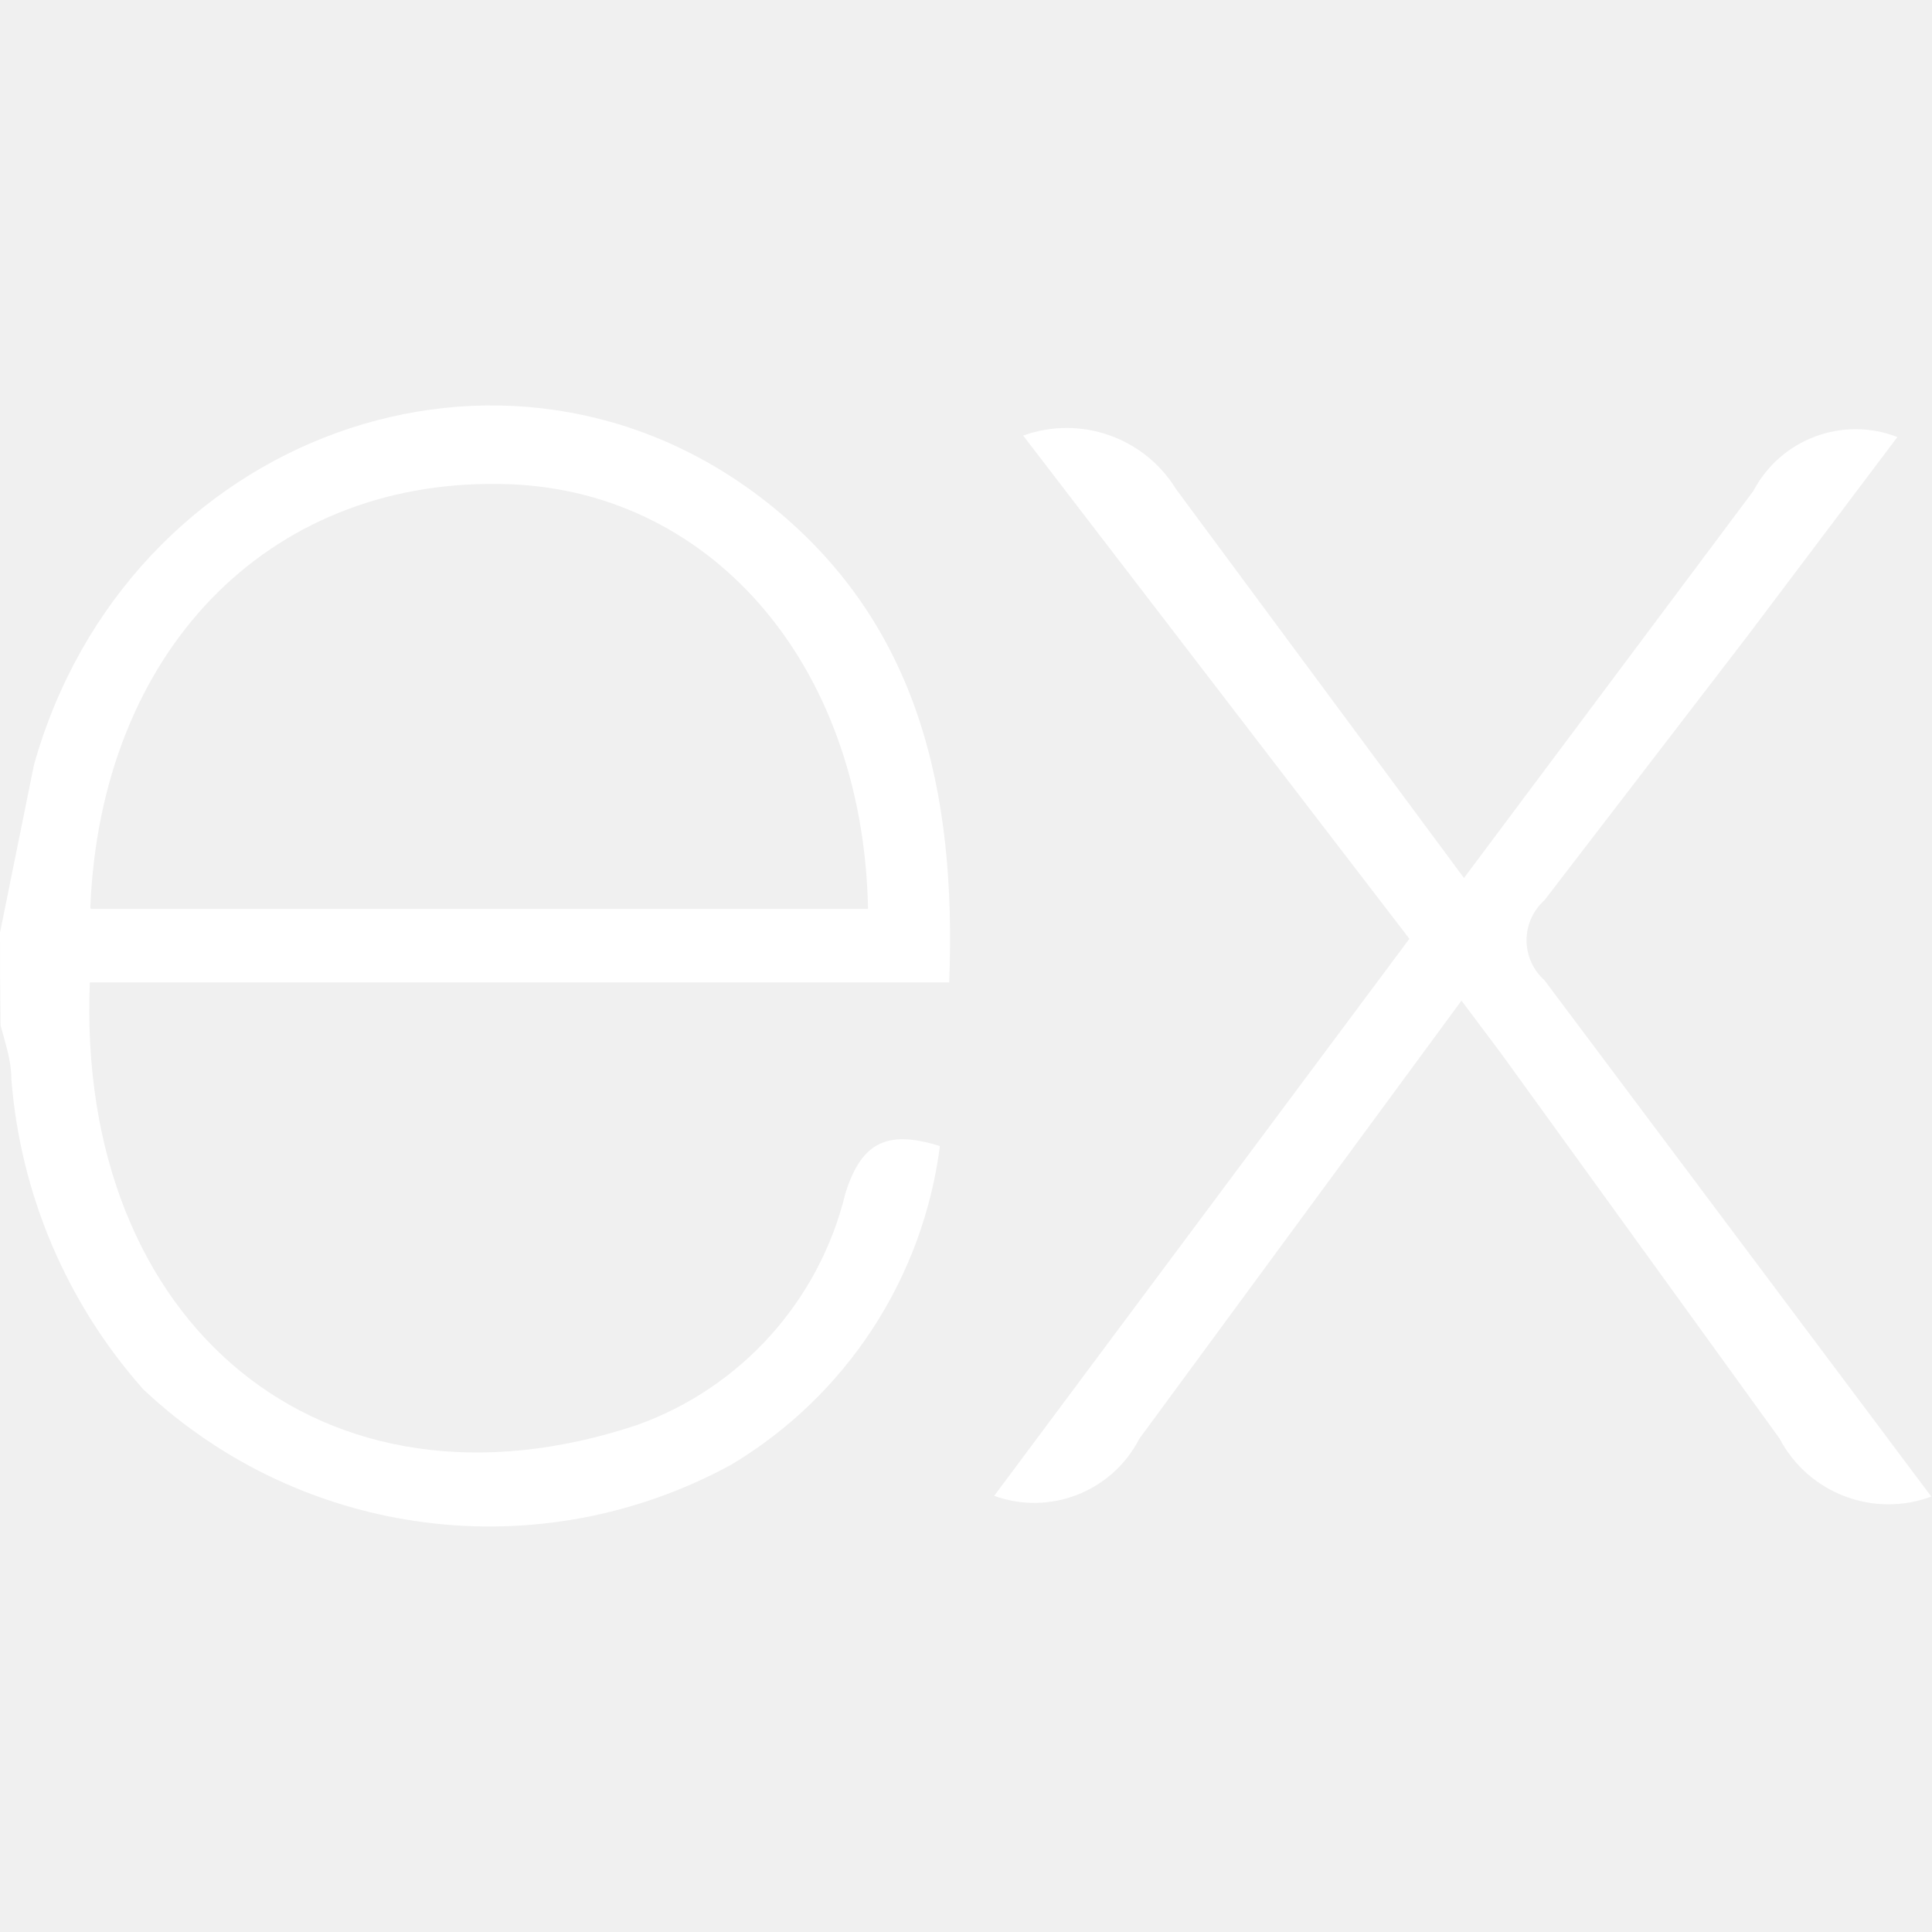
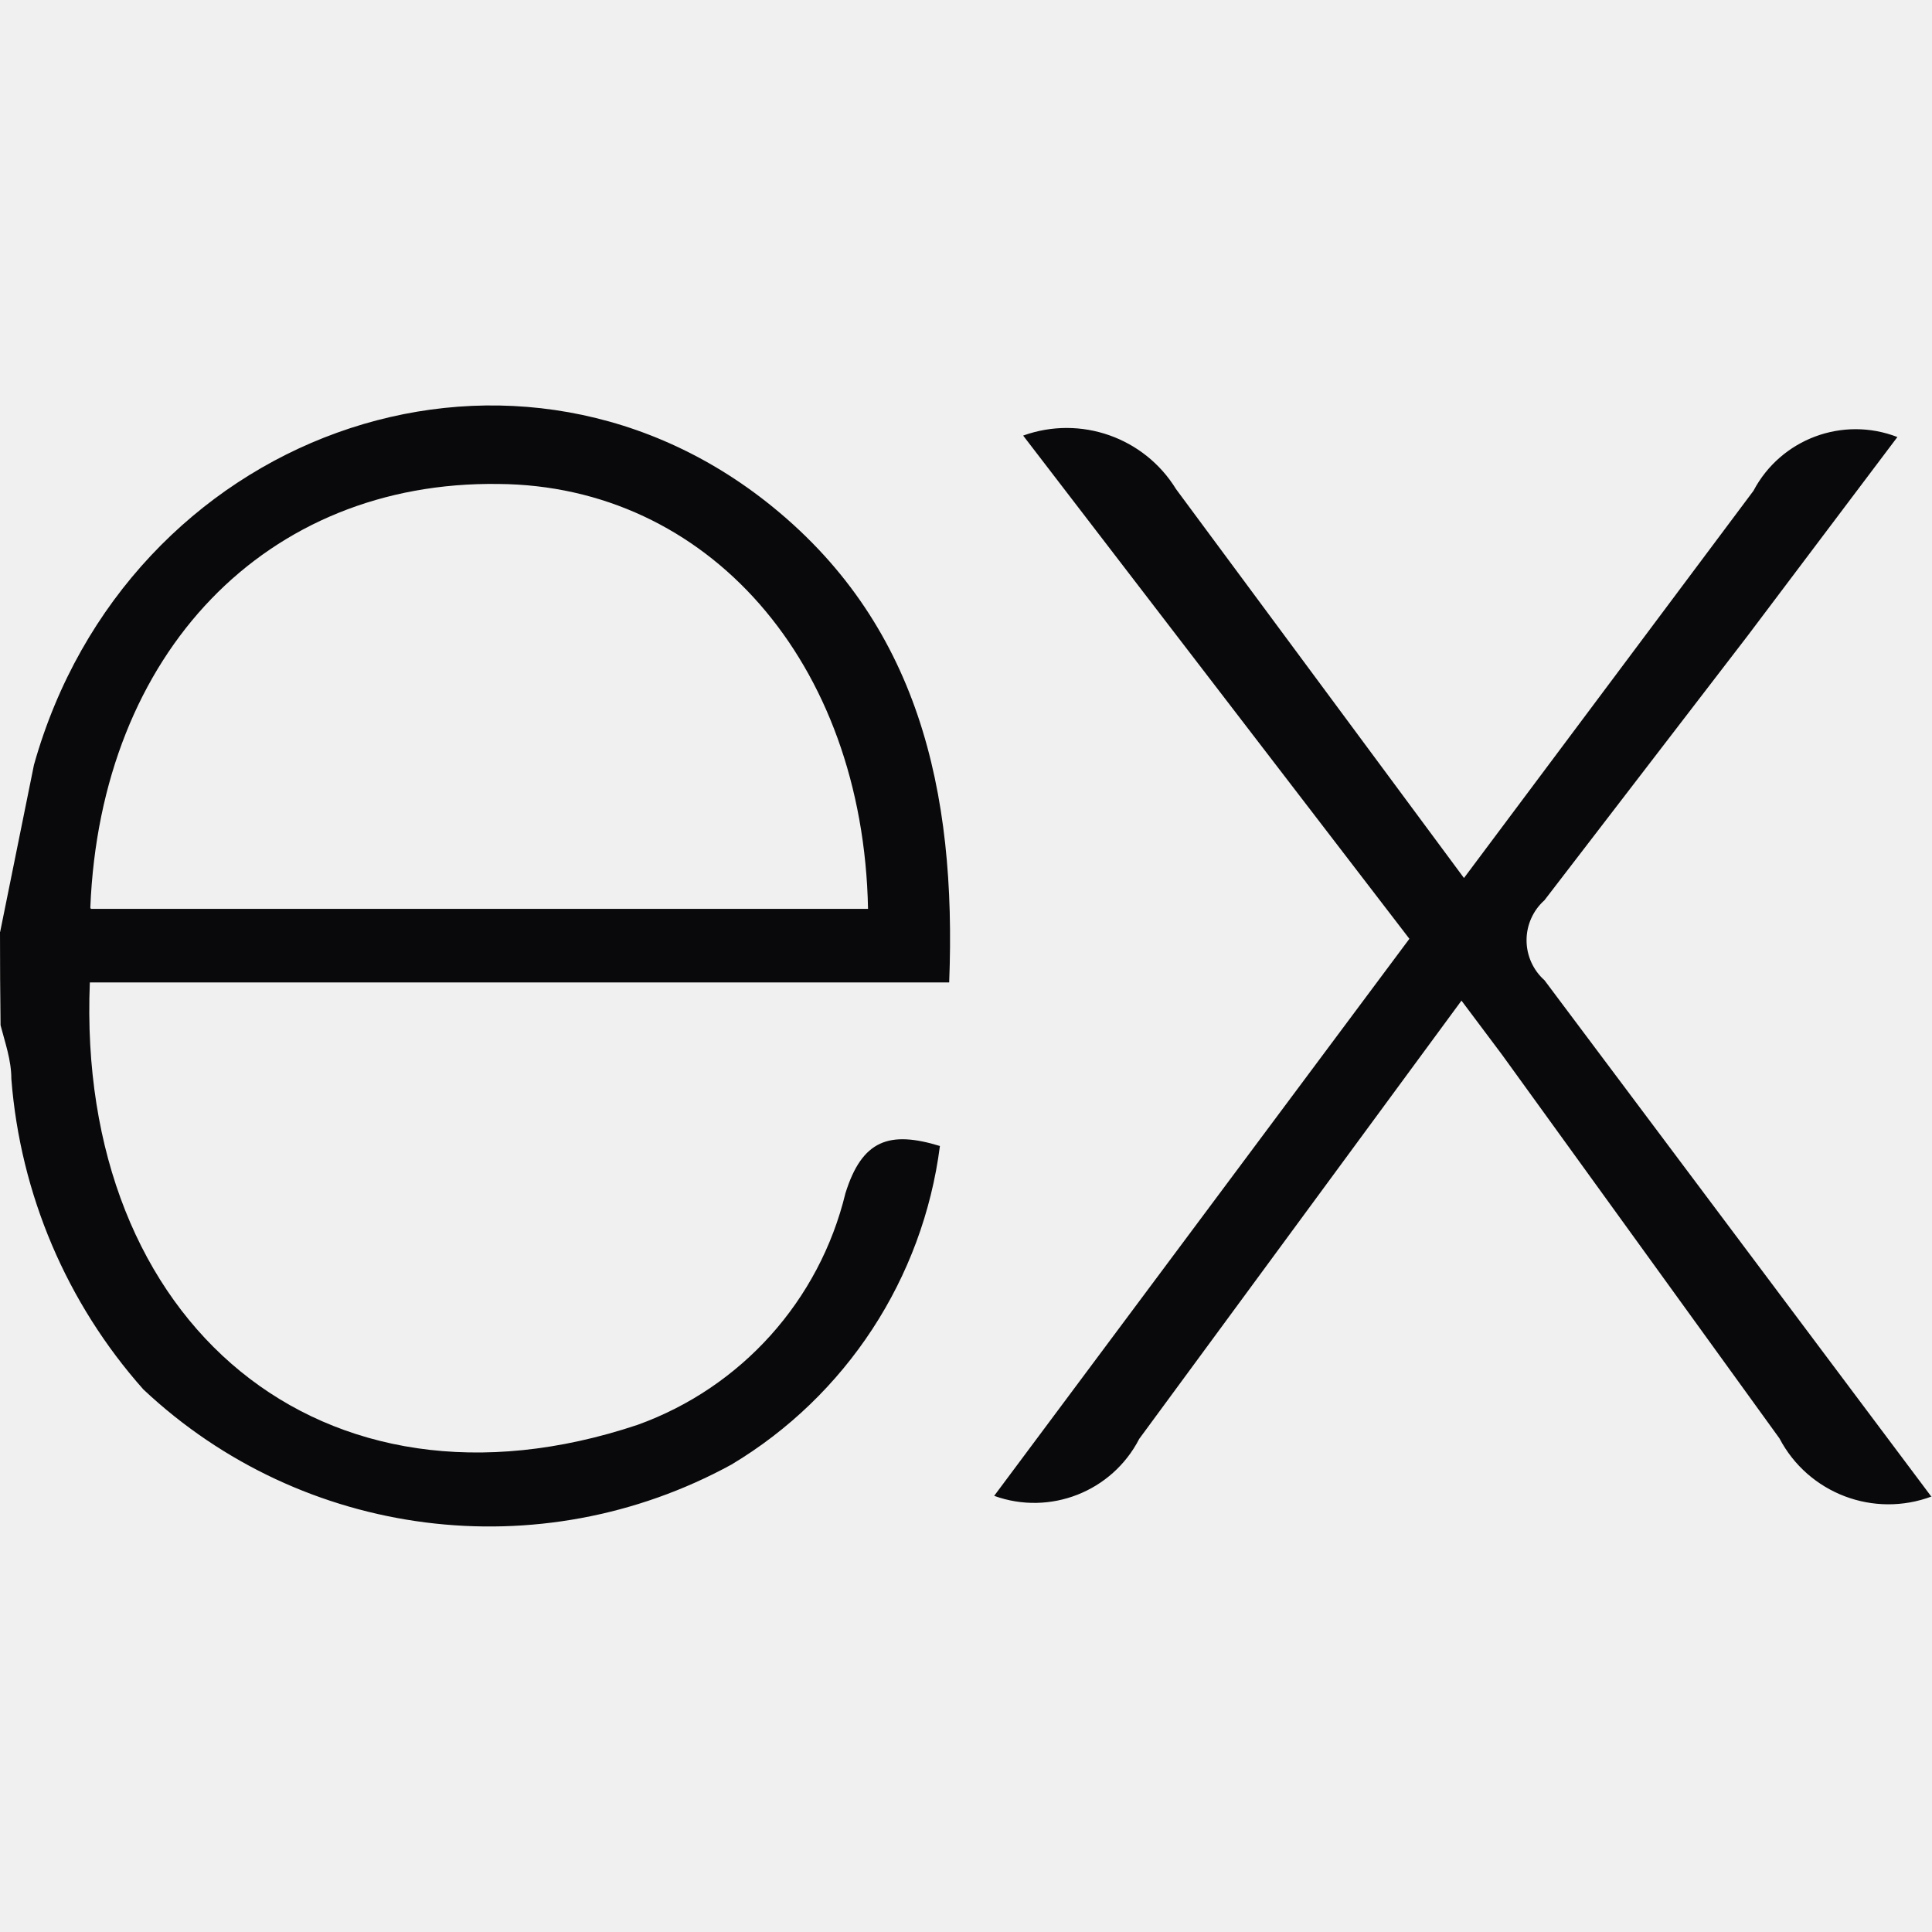
<svg xmlns="http://www.w3.org/2000/svg" width="40" height="40" viewBox="0 0 24 24">
-   <path fill="#ffffff" d="M24 18.588a1.529 1.529 0 0 1-1.895-.72l-3.45-4.771l-.5-.667l-4.003 5.444a1.466 1.466 0 0 1-1.802.708l5.158-6.92l-4.798-6.251a1.595 1.595 0 0 1 1.9.666l3.576 4.83l3.596-4.81a1.435 1.435 0 0 1 1.788-.668L21.708 7.9l-2.522 3.283a.666.666 0 0 0 0 .994l4.804 6.412zM.002 11.576l.42-2.075c1.154-4.103 5.858-5.81 9.094-3.27c1.895 1.489 2.368 3.597 2.275 5.973H1.116C.943 16.447 4.005 19.009 7.92 17.7a4.078 4.078 0 0 0 2.582-2.876c.207-.666.548-.78 1.174-.588a5.417 5.417 0 0 1-2.589 3.957a6.272 6.272 0 0 1-7.306-.933a6.575 6.575 0 0 1-1.64-3.858c0-.235-.08-.455-.134-.666A88.33 88.33 0 0 1 0 11.577zm1.127-.286h9.654c-.06-3.076-2.001-5.258-4.59-5.278c-2.882-.04-4.944 2.094-5.071 5.264z" style="fill: rgb(255, 255, 255);" />
+   <path fill="#09090b" d="M24 18.588a1.529 1.529 0 0 1-1.895-.72l-3.45-4.771l-.5-.667l-4.003 5.444a1.466 1.466 0 0 1-1.802.708l5.158-6.92l-4.798-6.251a1.595 1.595 0 0 1 1.9.666l3.576 4.83l3.596-4.81a1.435 1.435 0 0 1 1.788-.668L21.708 7.9l-2.522 3.283a.666.666 0 0 0 0 .994l4.804 6.412zM.002 11.576l.42-2.075c1.154-4.103 5.858-5.81 9.094-3.27c1.895 1.489 2.368 3.597 2.275 5.973H1.116C.943 16.447 4.005 19.009 7.92 17.7a4.078 4.078 0 0 0 2.582-2.876c.207-.666.548-.78 1.174-.588a5.417 5.417 0 0 1-2.589 3.957a6.272 6.272 0 0 1-7.306-.933a6.575 6.575 0 0 1-1.64-3.858c0-.235-.08-.455-.134-.666A88.33 88.33 0 0 1 0 11.577zm1.127-.286h9.654c-.06-3.076-2.001-5.258-4.59-5.278c-2.882-.04-4.944 2.094-5.071 5.264z" />
</svg>
